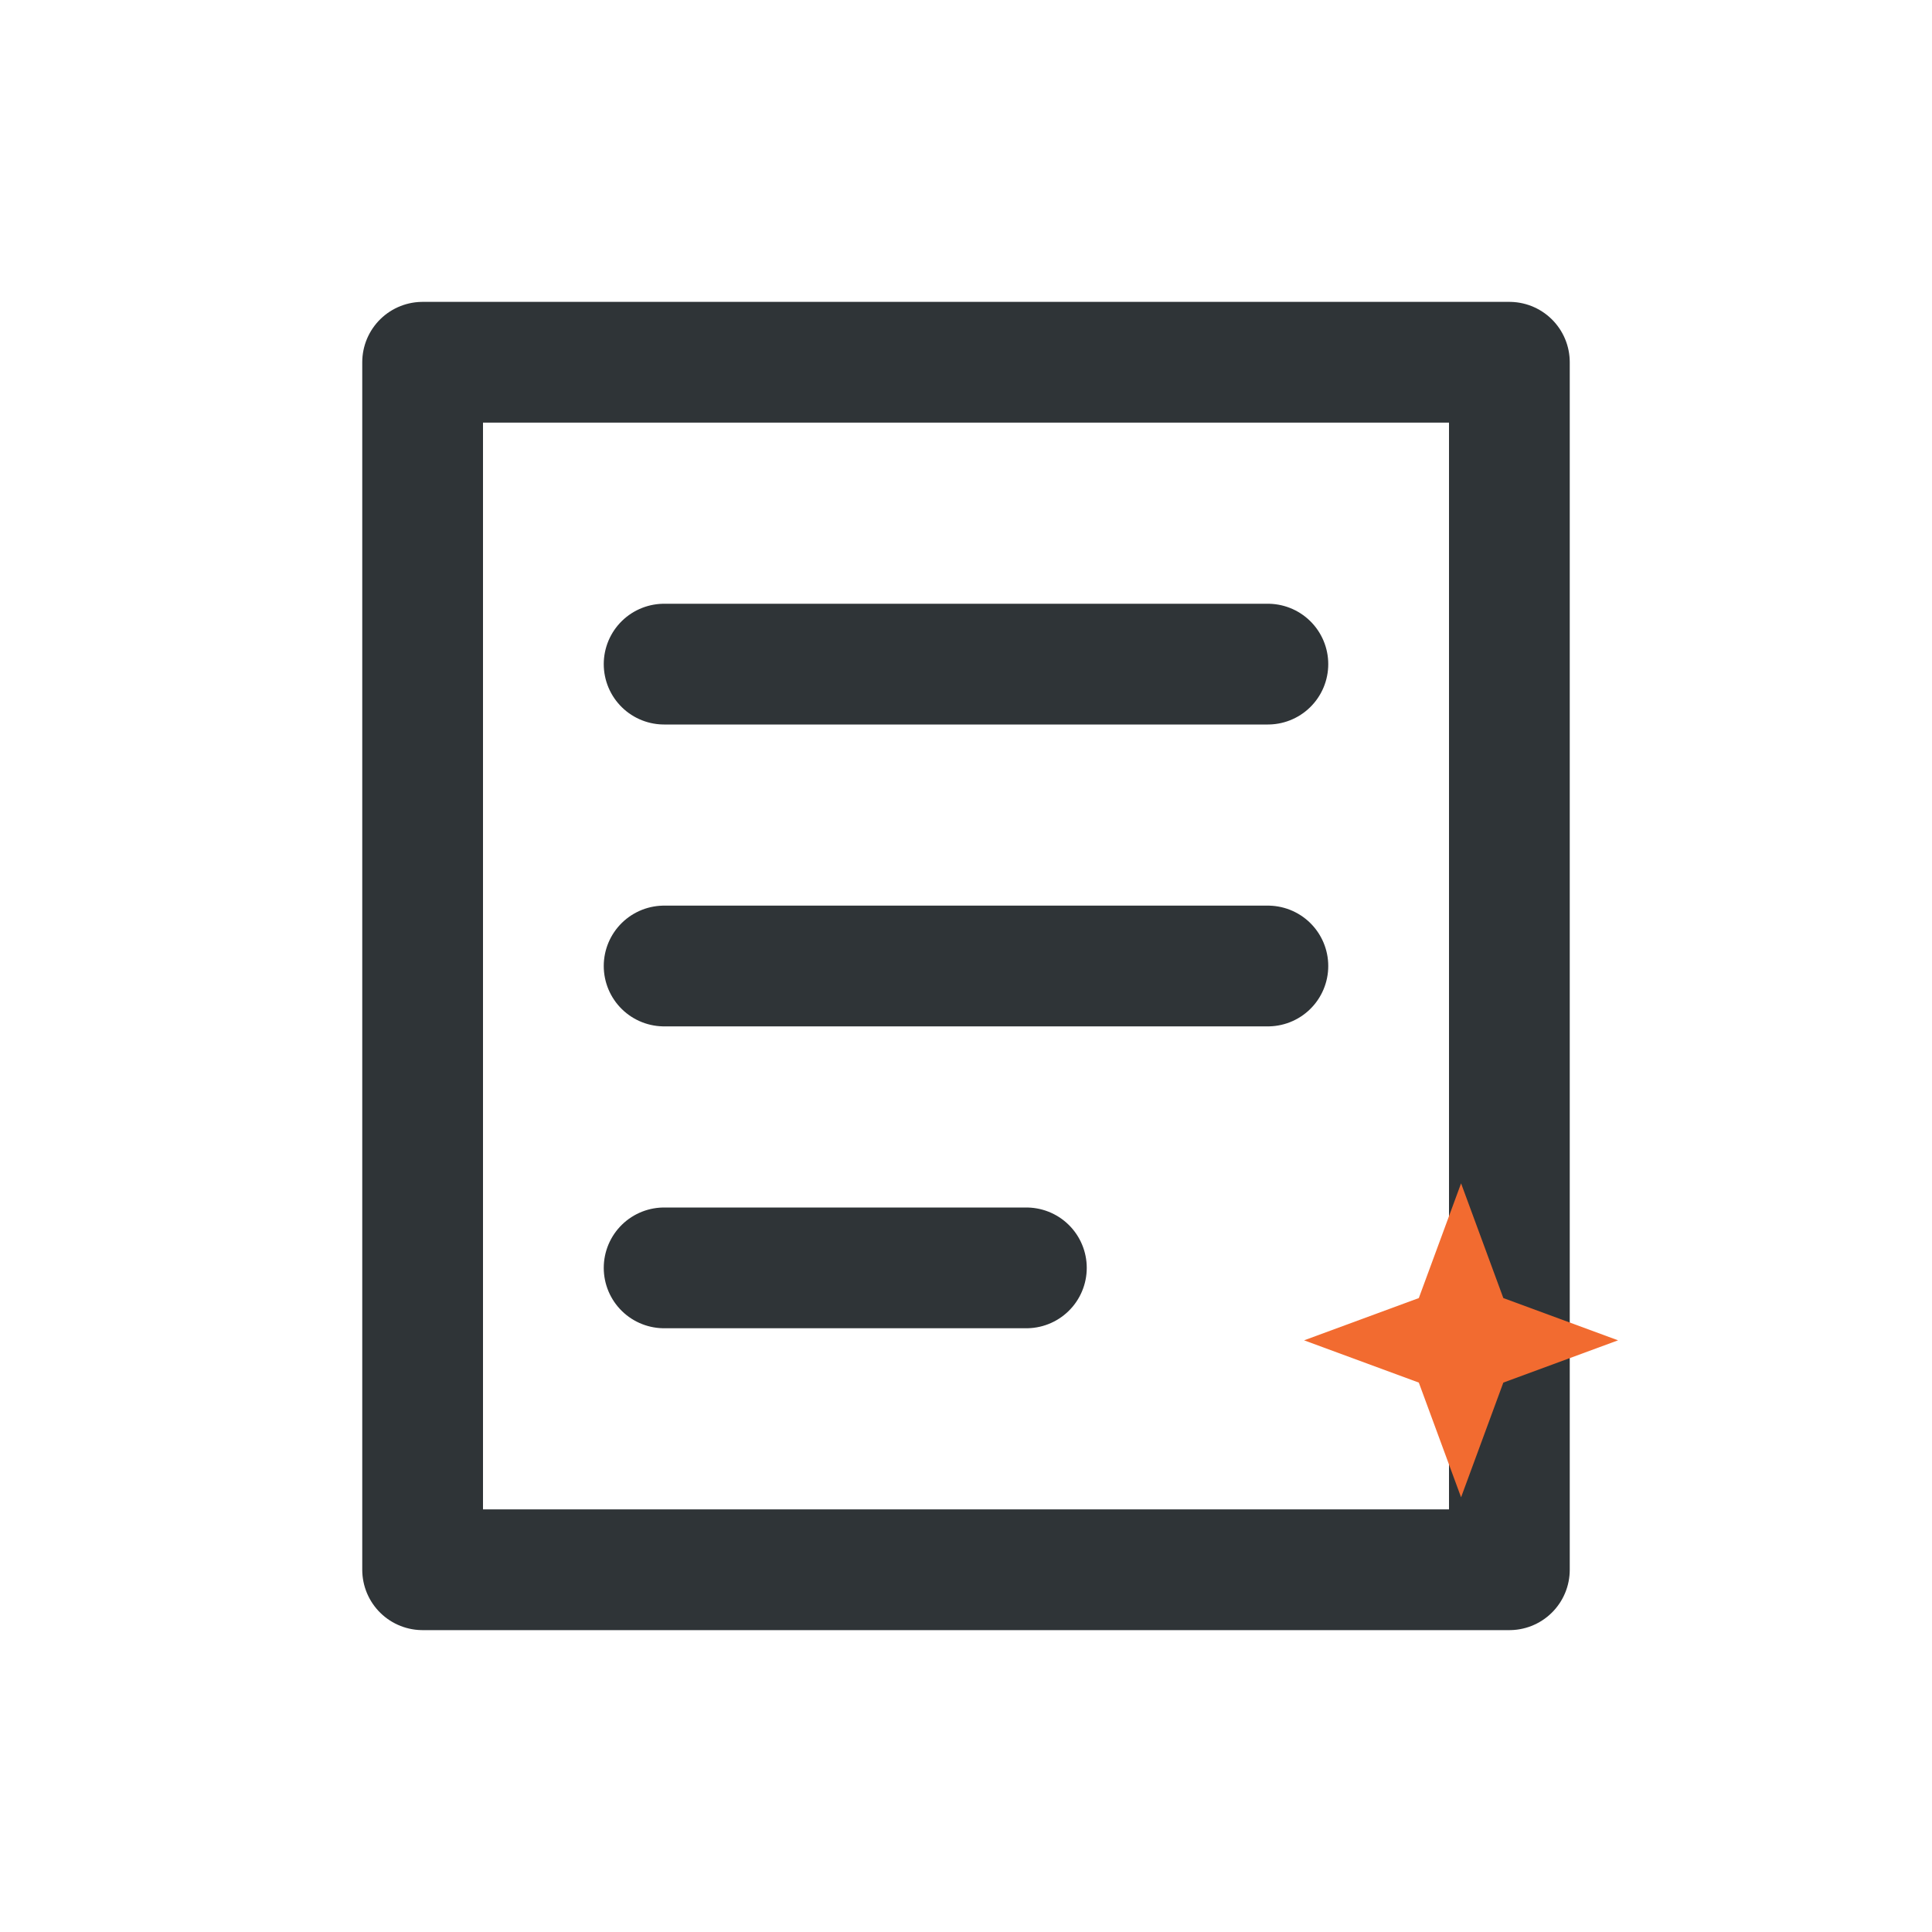
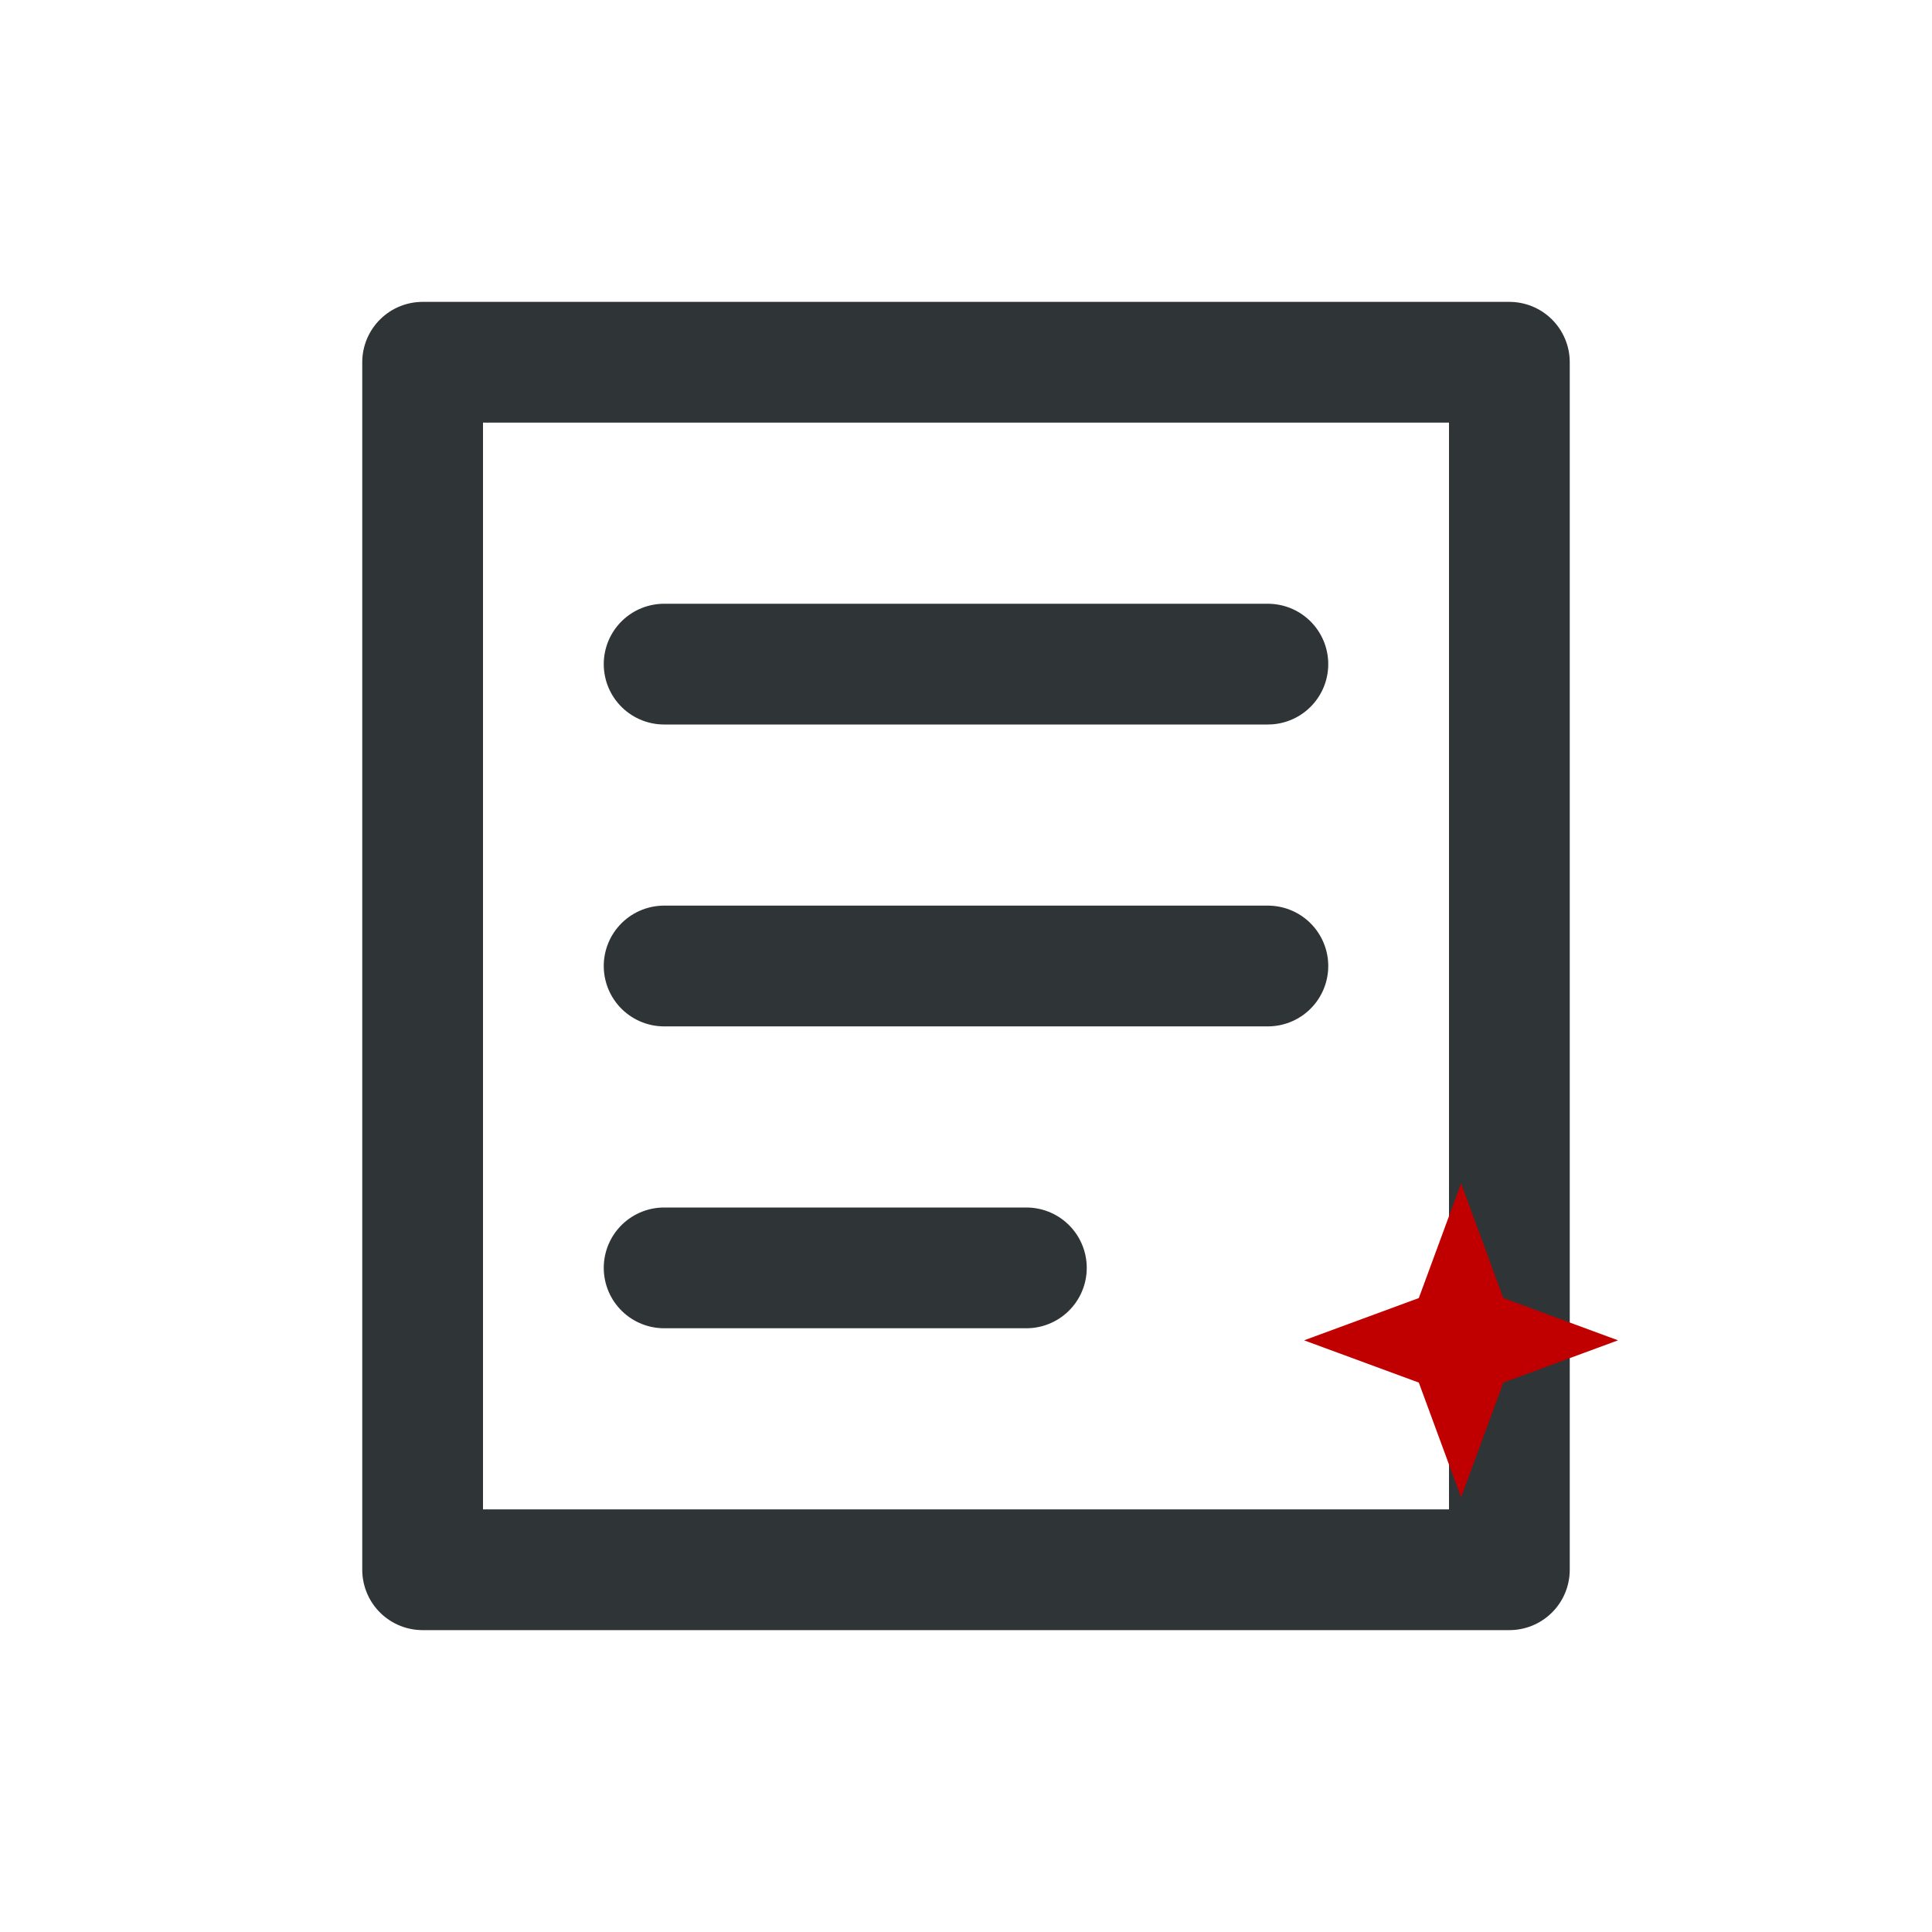
<svg xmlns="http://www.w3.org/2000/svg" viewBox="0 0 32 32" fill="none">
  <path d="M7 6h18v20H7V6z" stroke="#2f3437" stroke-width="2" stroke-linejoin="round" />
  <path d="M11 11h10M11 16h10M11 21h6" stroke="#2f3437" stroke-width="2" stroke-linecap="round" />
-   <path d="M23.5 21.5l.7-1.9.7 1.9 1.9.7-1.9.7-.7 1.9-.7-1.9-1.9-.7 1.9-.7z" fill="#f26b30" />
+   <path d="M23.5 21.5l.7-1.9.7 1.9 1.9.7-1.9.7-.7 1.9-.7-1.9-1.9-.7 1.9-.7z" fill="#C00000" />
</svg>
